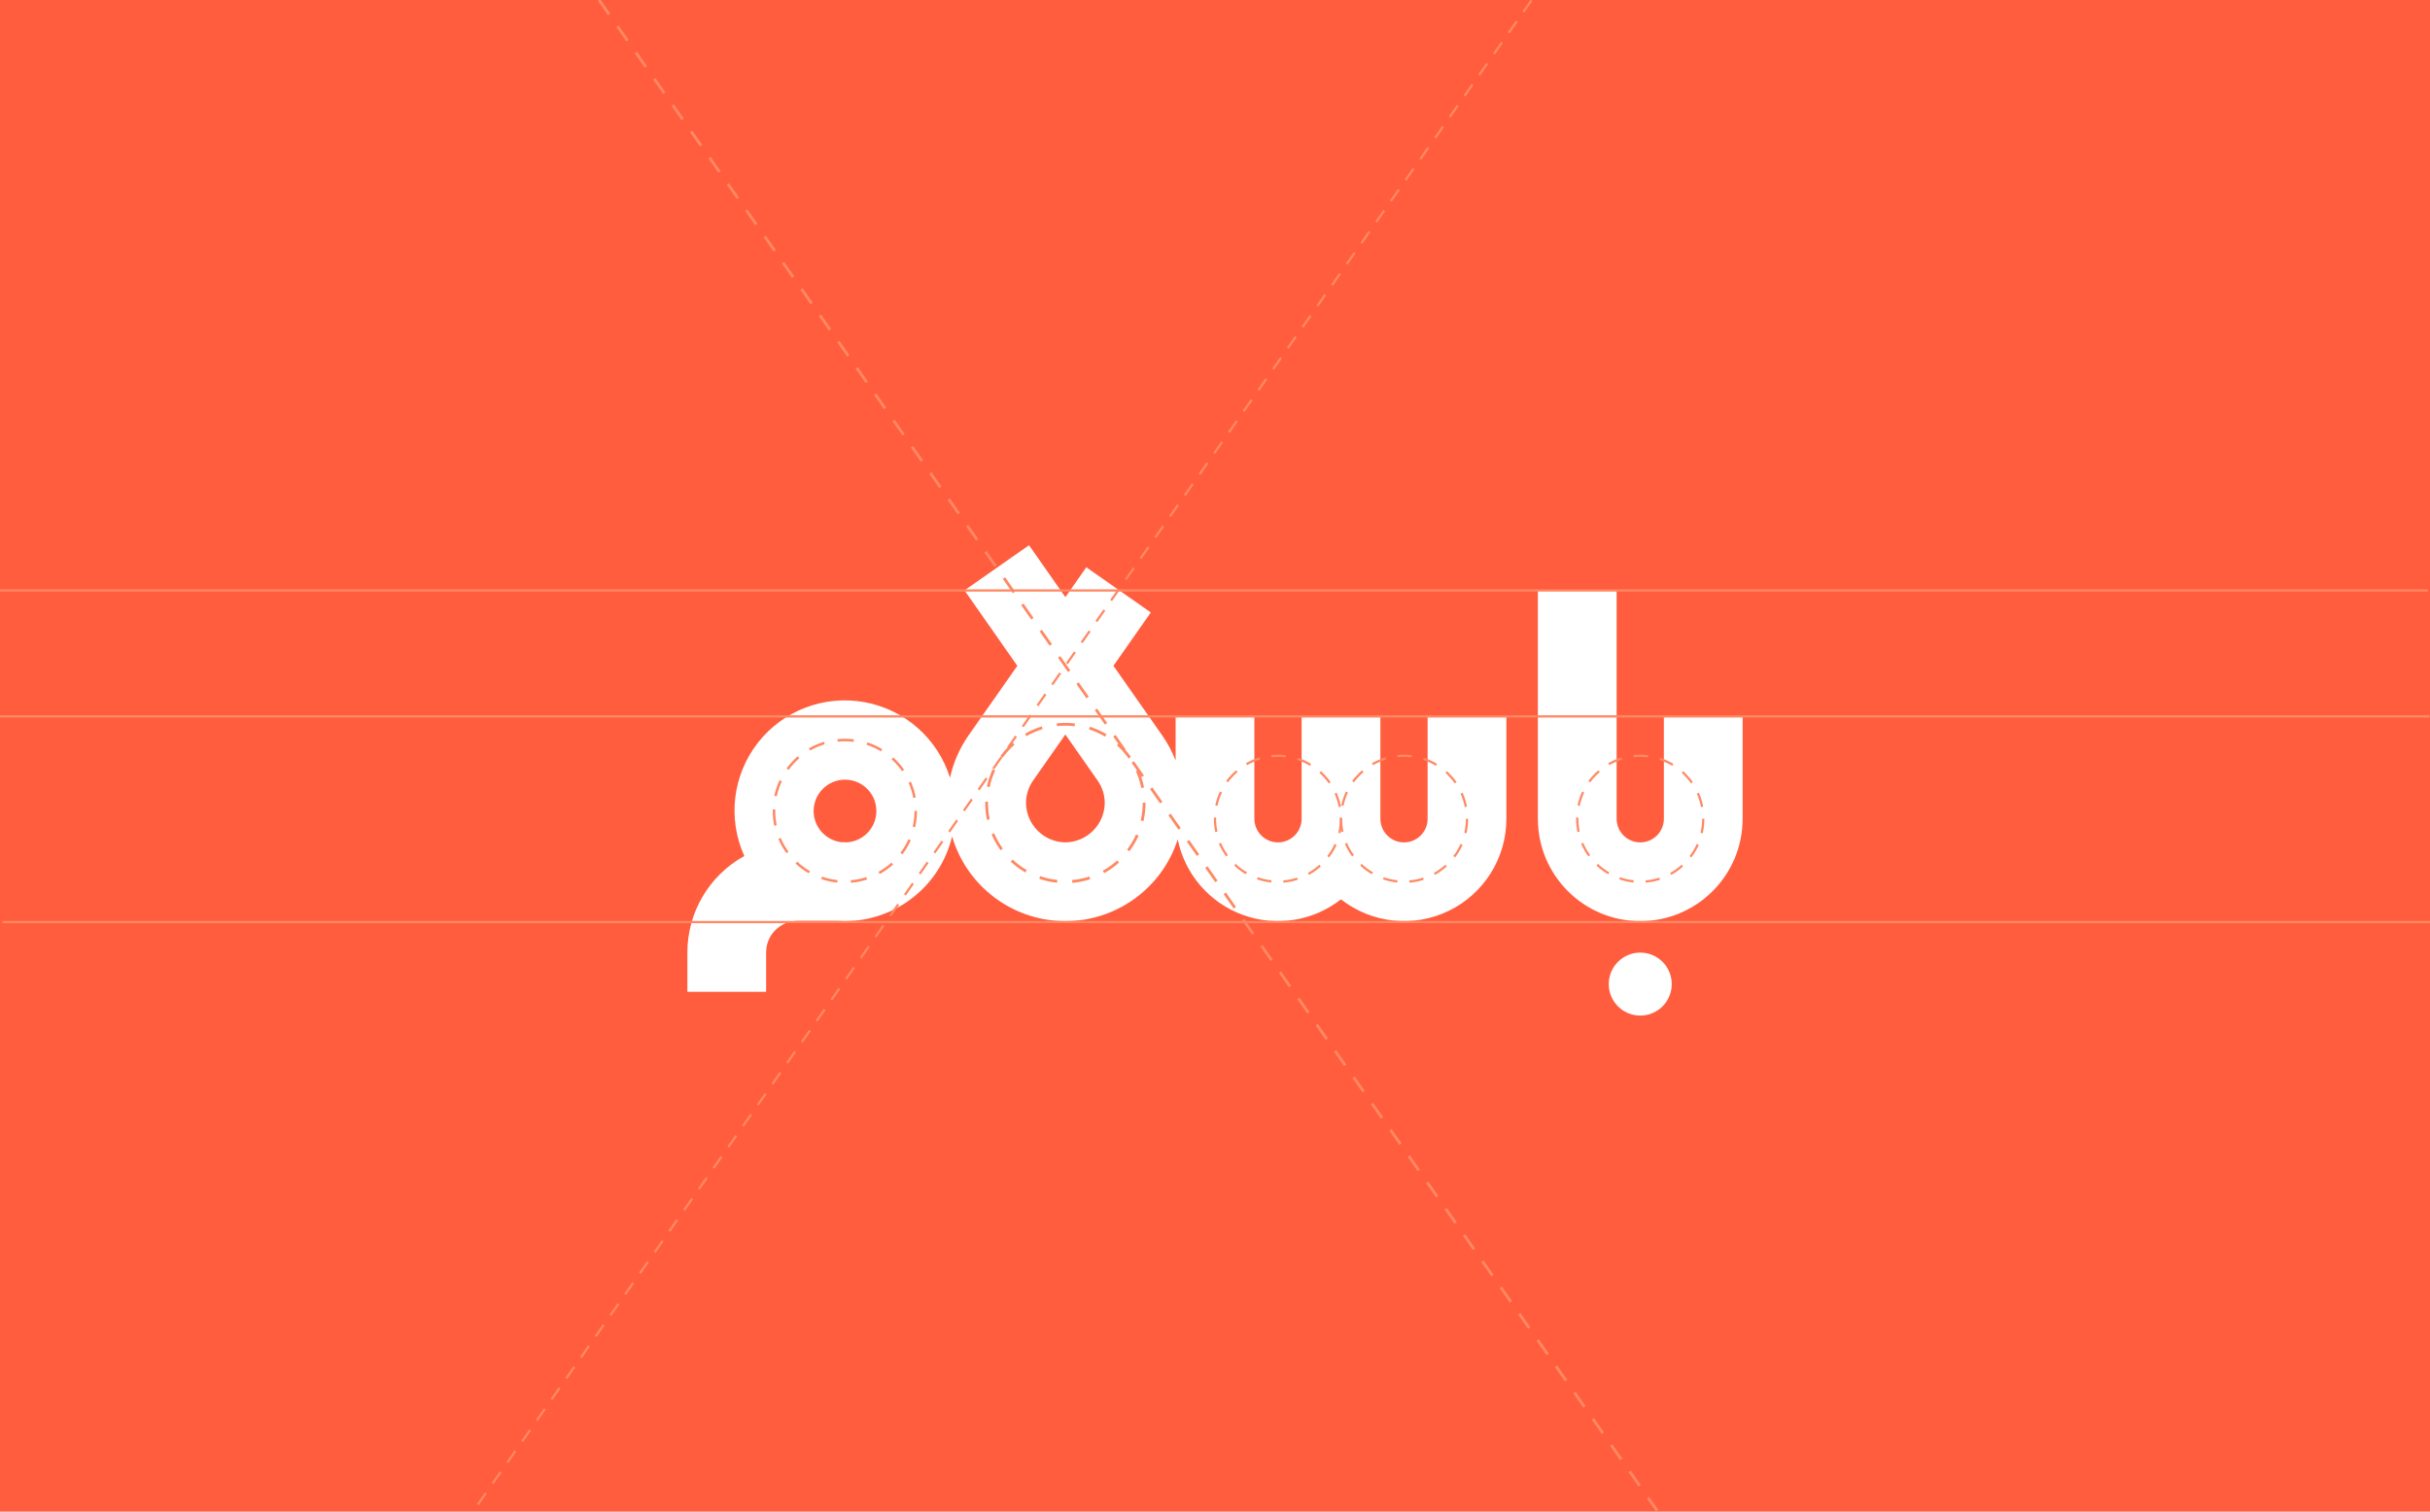
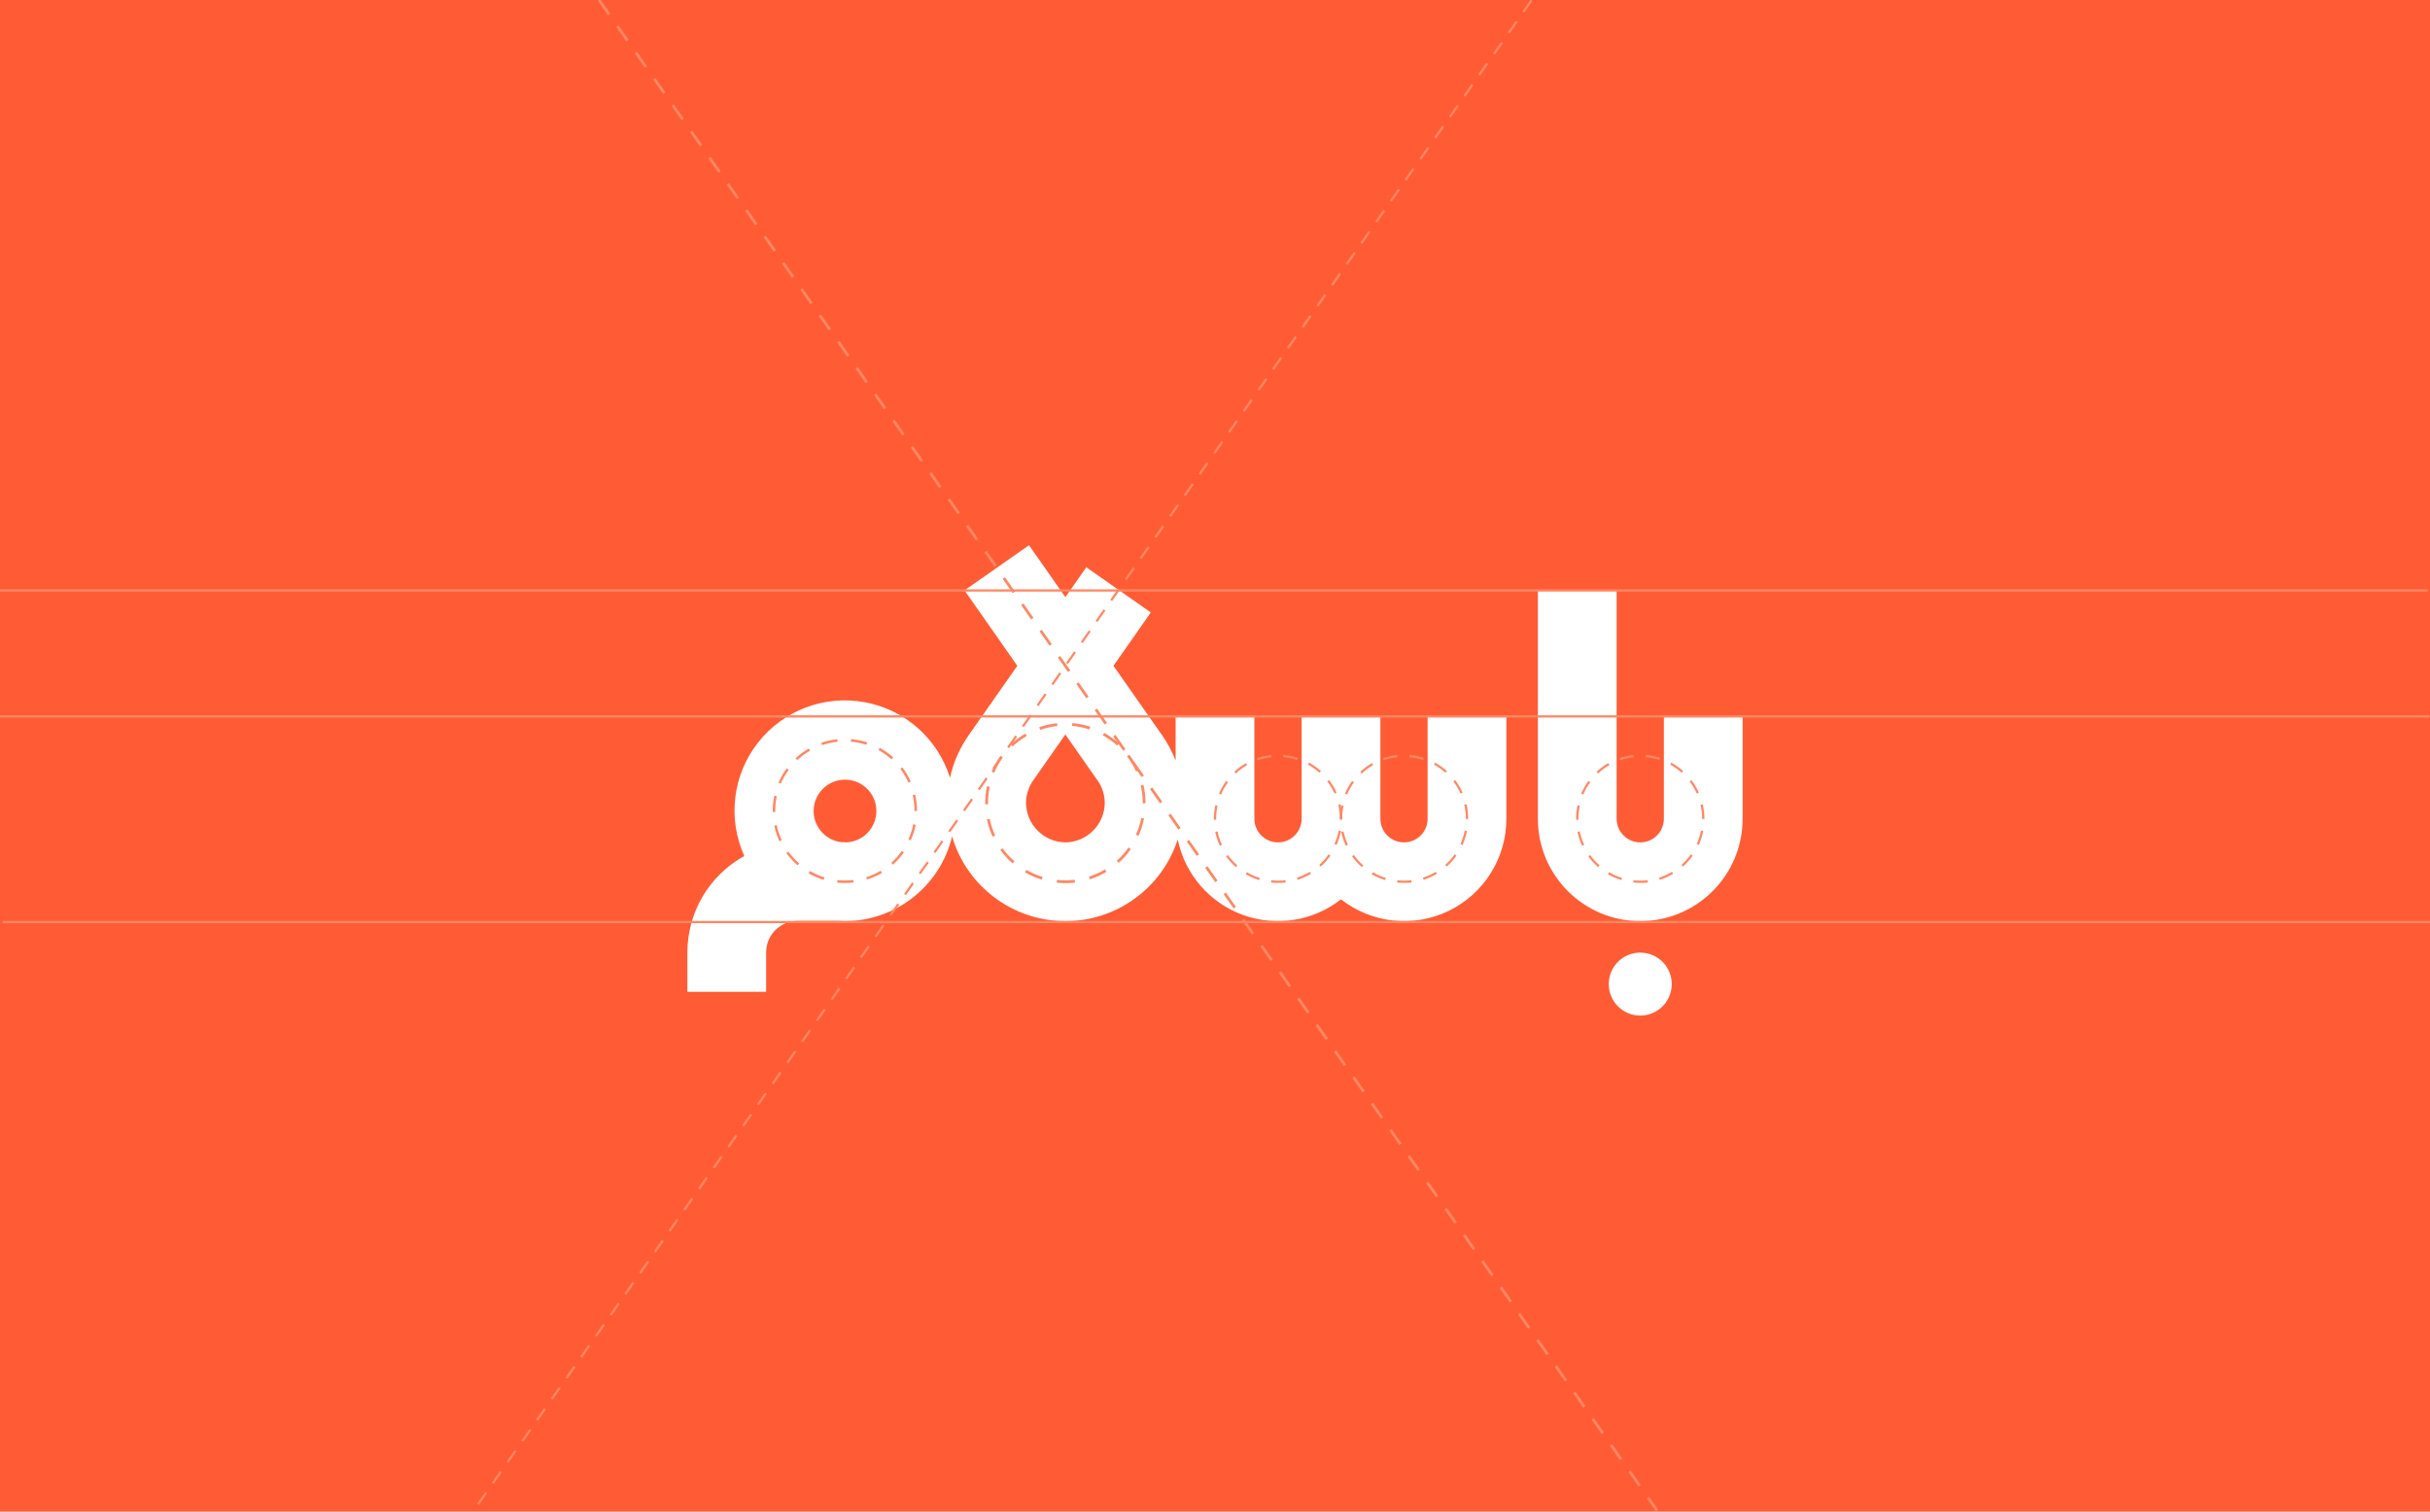
<svg xmlns="http://www.w3.org/2000/svg" viewBox="0 0 1080 672">
  <defs>
-     <style>.cls-1{fill:#ff5d3e;}.cls-2{fill:#fff;}.cls-3,.cls-4,.cls-5,.cls-6,.cls-7,.cls-8{fill:none;stroke:#ff8863;stroke-miterlimit:10;}.cls-4{stroke-dasharray:6.4 5.33;}.cls-5{stroke-width:1.12px;stroke-dasharray:7.2 6;}.cls-6,.cls-7{stroke-width:1.25px;}.cls-6{stroke-dasharray:7.99 6.66;}.cls-7{stroke-dasharray:7.78 6.48;}.cls-8{stroke-dasharray:6.22 5.19;}</style>
+     <style>.cls-1{fill:#ff5c35;}.cls-2{fill:#fff;}.cls-3{fill:#ff8863;}</style>
  </defs>
  <g id="Layer_3" data-name="Layer 3">
    <rect class="cls-1" width="1080" height="672" />
    <circle class="cls-2" cx="729" cy="437.5" r="14" />
    <path class="cls-2" d="M739.5,318.5V364a10.5,10.5,0,0,1-21,0V262.5h-35V364a45.5,45.5,0,0,0,91,0V318.5Z" />
    <path class="cls-2" d="M634.5,364a10.5,10.5,0,0,1-21,0V318.5h-35V364a10.5,10.5,0,0,1-21,0V318.5h-35v19.64a52.7,52.7,0,0,0-6-11.25h0L494.86,296l16.61-23.72L482.8,252.19l-9.3,13.28-16.16-23.08-28.67,20.07L452.14,296l-21.65,30.91h0a52.32,52.32,0,0,0-8.27,18.84,49,49,0,1,0-91.42,34.8,49,49,0,0,0-25.3,42.87v17.5h35V423.4a14,14,0,0,1,14-14h18c1,.06,2,.1,3,.1a49.08,49.08,0,0,0,47.66-37.64,52.48,52.48,0,0,0,100.27,1.33A45.46,45.46,0,0,0,596,399.82,45.46,45.46,0,0,0,669.5,364V318.5h-35Zm-259,10.5v-.1h-1.61a13.94,13.94,0,1,1,1.61.1Zm98,0A17.73,17.73,0,0,1,456,357a17.43,17.43,0,0,1,3.16-10h0l14.33-20.47L487.83,347h0A17.43,17.43,0,0,1,491,357,17.73,17.73,0,0,1,473.5,374.5Z" />
  </g>
  <g id="Layer_1" data-name="Layer 1">
-     <line class="cls-3" x1="1079.01" y1="262.5" x2="-0.99" y2="262.5" />
-     <line class="cls-3" x1="1079.75" y1="318.5" x2="-0.25" y2="318.5" />
-     <line class="cls-3" x1="1081.1" y1="409.92" x2="1.1" y2="409.92" />
-     <circle class="cls-4" cx="729" cy="364" r="28" />
-     <circle class="cls-4" cx="624" cy="364" r="28" />
-     <circle class="cls-4" cx="568" cy="364" r="28" />
-     <circle class="cls-5" cx="375.5" cy="360.5" r="31.5" />
-     <circle class="cls-6" cx="473.5" cy="357" r="35" />
-     <line class="cls-7" x1="266.25" x2="736.49" y2="671.56" />
-     <line class="cls-8" x1="680.64" y1="0.16" x2="210.51" y2="671.56" />
+     <rect class="cls-3" x="-0.99" y="262" width="1080" height="1" />
+     <rect class="cls-3" x="-0.25" y="318" width="1080" height="1" />
+     <rect class="cls-3" x="1.1" y="409.42" width="1080" height="1" />
+     <path class="cls-3" d="M729,392.5c-1,0-2-.06-3.06-.16l.1-1a28,28,0,0,0,6.27,0l.12,1A28,28,0,0,1,729,392.5Zm-8.37-1.25a28.34,28.34,0,0,1-6-2.6l.51-.87a26.88,26.88,0,0,0,5.74,2.51Zm17.09-.11-.31-.95a27.2,27.2,0,0,0,5.71-2.59l.52.86A28.39,28.39,0,0,1,737.72,391.14Zm-27.44-5.65a29.25,29.25,0,0,1-4.38-4.79l.81-.59a28.13,28.13,0,0,0,4.23,4.63Zm37.72-.24-.67-.75a28.1,28.1,0,0,0,4.17-4.68l.81.58A28.78,28.78,0,0,1,748,385.25ZM703.16,376a28.5,28.5,0,0,1-2.06-6.17l1-.2a27.72,27.72,0,0,0,2,5.95Zm51.84-.34-.91-.41a27.3,27.3,0,0,0,1.9-6l1,.19A28.6,28.6,0,0,1,755,375.69Zm-54.5-11.21V364a28.44,28.44,0,0,1,.63-6l1,.21a27.11,27.11,0,0,0-.61,5.77v.47Zm57-.36h-1V364a27.69,27.69,0,0,0-.71-6.23l1-.22a29,29,0,0,1,.73,6.45Zm-53.82-10.87-.92-.39a28.39,28.39,0,0,1,3.21-5.65l.8.59A27.92,27.92,0,0,0,703.68,353.25Zm50.45-.43a27.2,27.2,0,0,0-3.19-5.4l.8-.6a28.87,28.87,0,0,1,3.31,5.59Zm-43.89-8.93-.68-.73a29.05,29.05,0,0,1,5.22-3.87l.5.87A27.85,27.85,0,0,0,710.24,343.89Zm37.17-.32a27.35,27.35,0,0,0-5.1-3.64l.49-.87a28.36,28.36,0,0,1,5.28,3.77ZM720,338l-.32-.94a28.08,28.08,0,0,1,6.34-1.4l.11,1A27.86,27.86,0,0,0,720,338Zm17.49-.15a27.76,27.76,0,0,0-6.14-1.24l.09-1a28.72,28.72,0,0,1,6.36,1.29Z" />
+     <path class="cls-3" d="M624,392.5c-1,0-2-.06-3.06-.16l.1-1a28,28,0,0,0,6.27,0l.12,1A28,28,0,0,1,624,392.5Zm-8.37-1.25a28.34,28.34,0,0,1-6-2.6l.51-.87a26.88,26.88,0,0,0,5.74,2.51Zm17.09-.11-.31-.95a27.2,27.2,0,0,0,5.71-2.59l.52.86A28.39,28.39,0,0,1,632.72,391.14Zm-27.44-5.65a29.25,29.25,0,0,1-4.38-4.79l.81-.59a28.13,28.13,0,0,0,4.23,4.63Zm37.72-.24-.67-.75a28.1,28.1,0,0,0,4.17-4.68l.81.58A28.78,28.78,0,0,1,643,385.25ZM598.16,376a28.5,28.5,0,0,1-2.06-6.17l1-.2a27.72,27.72,0,0,0,2,5.95Zm51.84-.34-.91-.41a27.3,27.3,0,0,0,1.9-6l1,.19A28.6,28.6,0,0,1,650,375.69Zm-54.5-11.21V364a28.44,28.44,0,0,1,.63-6l1,.21a27.11,27.11,0,0,0-.61,5.77v.47Zm57-.37h-1V364a27.69,27.69,0,0,0-.71-6.23l1-.22a29,29,0,0,1,.73,6.45Zm-53.82-10.86-.92-.39a28.39,28.39,0,0,1,3.21-5.65l.8.59A27.92,27.92,0,0,0,598.68,353.25Zm50.45-.43a27.2,27.2,0,0,0-3.19-5.4l.8-.6a28.87,28.87,0,0,1,3.31,5.59Zm-43.89-8.93-.68-.73a29.05,29.05,0,0,1,5.22-3.87l.5.87A27.85,27.85,0,0,0,605.24,343.89Zm37.17-.32a27.35,27.35,0,0,0-5.1-3.64l.49-.87a28.36,28.36,0,0,1,5.28,3.77ZM615,338l-.32-.94a28.08,28.08,0,0,1,6.34-1.4l.11,1A27.86,27.86,0,0,0,615,338Zm17.49-.15a27.76,27.76,0,0,0-6.14-1.24l.09-1a28.72,28.72,0,0,1,6.36,1.29Z" />
+     <path class="cls-3" d="M568,392.5c-1,0-2-.06-3.06-.16l.1-1a28,28,0,0,0,6.27,0l.12,1A28,28,0,0,1,568,392.5Zm-8.37-1.25a28.34,28.34,0,0,1-6-2.6l.51-.87a26.88,26.88,0,0,0,5.74,2.51Zm17.09-.11-.31-.95a27.2,27.2,0,0,0,5.71-2.59l.52.86A28.39,28.39,0,0,1,576.72,391.14Zm-27.44-5.65a29.25,29.25,0,0,1-4.38-4.79l.81-.59a28.13,28.13,0,0,0,4.23,4.63Zm37.72-.24-.67-.75a28.1,28.1,0,0,0,4.17-4.68l.81.58A28.78,28.78,0,0,1,587,385.25ZM542.16,376a28.5,28.5,0,0,1-2.06-6.17l1-.2a27.72,27.72,0,0,0,2,5.95Zm51.84-.34-.91-.41a27.3,27.3,0,0,0,1.9-6l1,.19A28.6,28.6,0,0,1,594,375.69Zm-54.5-11.21V364a28.44,28.44,0,0,1,.63-6l1,.21a27.11,27.11,0,0,0-.61,5.77v.47Zm57-.37h-1V364a27.69,27.69,0,0,0-.71-6.23l1-.22a29,29,0,0,1,.73,6.45Zm-53.82-10.86-.92-.39a28.39,28.39,0,0,1,3.21-5.65l.8.59A27.92,27.92,0,0,0,542.68,353.25Zm50.45-.43a27.2,27.2,0,0,0-3.19-5.4l.8-.6a28.87,28.87,0,0,1,3.31,5.59Zm-43.89-8.93-.68-.73a29.05,29.05,0,0,1,5.22-3.87l.5.87A27.85,27.85,0,0,0,549.24,343.89Zm37.17-.32a27.35,27.35,0,0,0-5.1-3.64l.49-.87a28.36,28.36,0,0,1,5.28,3.77ZM559,338l-.32-.94a28.08,28.08,0,0,1,6.34-1.4l.11,1A27.86,27.86,0,0,0,559,338Zm17.49-.15a27.76,27.76,0,0,0-6.14-1.24l.09-1a28.72,28.72,0,0,1,6.36,1.29Z" />
+     <path class="cls-3" d="M375.5,392.56a33.08,33.08,0,0,1-3.45-.18l.12-1.12a31.36,31.36,0,0,0,7.05-.05l.14,1.12A33.05,33.05,0,0,1,375.5,392.56Zm-9.41-1.4a32.2,32.2,0,0,1-6.7-2.93l.57-1a31.17,31.17,0,0,0,6.46,2.82Zm19.22-.13L385,390a30.93,30.93,0,0,0,6.42-2.91l.58,1A32.17,32.17,0,0,1,385.31,391Zm-30.87-6.35a32.37,32.37,0,0,1-4.93-5.4l.91-.66a31,31,0,0,0,4.76,5.21Zm42.43-.28-.75-.84a31.25,31.25,0,0,0,4.69-5.26l.92.64A32.35,32.35,0,0,1,396.87,384.4ZM346.42,374a32,32,0,0,1-2.3-6.93l1.1-.23a31.09,31.09,0,0,0,2.22,6.69Zm58.33-.38-1-.46a30.33,30.33,0,0,0,2.14-6.71l1.1.21A31.34,31.34,0,0,1,404.75,373.65ZM343.44,361v-.54a32.92,32.92,0,0,1,.7-6.73l1.1.24a31.29,31.29,0,0,0-.68,6.49V361Zm64.12-.41h-1.12v-.13a31.08,31.08,0,0,0-.8-7l1.1-.25a32.72,32.72,0,0,1,.82,7.26ZM347,348.4l-1-.44a31.9,31.9,0,0,1,3.61-6.35l.91.67A30.86,30.86,0,0,0,347,348.4Zm56.75-.48a30.64,30.64,0,0,0-3.58-6.07l.89-.68a31.94,31.94,0,0,1,3.72,6.29Zm-49.37-10-.77-.83a32.28,32.28,0,0,1,5.87-4.34l.56,1A31.34,31.34,0,0,0,354.4,337.88Zm41.81-.36a31.18,31.18,0,0,0-5.73-4.1l.54-1a32.67,32.67,0,0,1,6,4.24Zm-30.8-6.28-.36-1.06a32.06,32.06,0,0,1,7.14-1.57l.11,1.11A31.77,31.77,0,0,0,365.41,331.24Zm19.68-.16a30.71,30.71,0,0,0-6.91-1.4l.1-1.13a31.84,31.84,0,0,1,7.16,1.46Z" />
+     <path class="cls-3" d="M473.5,392.62a34.84,34.84,0,0,1-3.83-.2l.13-1.24a35.43,35.43,0,0,0,7.84-.05l.15,1.24A36.18,36.18,0,0,1,473.5,392.62ZM463,391.06a35.65,35.65,0,0,1-7.44-3.25l.63-1.08a34.23,34.23,0,0,0,7.18,3.14Zm21.36-.13-.38-1.19a34,34,0,0,0,7.13-3.24l.65,1.07A35.49,35.49,0,0,1,484.4,390.93Zm-34.3-7.07a35.75,35.75,0,0,1-5.47-6l1-.73a34.47,34.47,0,0,0,5.28,5.78Zm47.15-.3-.84-.93a35,35,0,0,0,5.21-5.86l1,.72A35.76,35.76,0,0,1,497.25,383.56ZM441.19,372a35.89,35.89,0,0,1-2.56-7.7l1.22-.26a34.41,34.41,0,0,0,2.48,7.44Zm64.81-.41-1.14-.52a34.11,34.11,0,0,0,2.37-7.46l1.23.24A35.76,35.76,0,0,1,506,371.62Zm-68.12-14V357a35.38,35.38,0,0,1,.78-7.48l1.22.27a34.75,34.75,0,0,0-.76,7.21v.58Zm71.24-.46h-1.25V357a34.32,34.32,0,0,0-.89-7.78l1.22-.29a35.79,35.79,0,0,1,.91,8.07Zm-67.27-13.58-1.15-.49a36,36,0,0,1,4-7.06l1,.74A34.25,34.25,0,0,0,441.85,343.56Zm63.07-.54a35,35,0,0,0-4-6.74l1-.76a35.7,35.7,0,0,1,4.13,7Zm-54.87-11.16-.85-.91a35.47,35.47,0,0,1,6.53-4.83l.62,1.08A34.92,34.92,0,0,0,450.05,331.86Zm46.46-.4a34.84,34.84,0,0,0-6.37-4.55l.61-1.09a35.6,35.6,0,0,1,6.6,4.72Zm-34.22-7-.4-1.18a35.67,35.67,0,0,1,7.93-1.75l.12,1.25A34,34,0,0,0,462.29,324.49Zm21.86-.18a34.47,34.47,0,0,0-7.67-1.56l.1-1.24a35.26,35.26,0,0,1,8,1.61Z" />
+     <path class="cls-3" d="M736,671.92l-4.05-5.77,1-.72,4,5.77Zm-7.77-11.08-4.46-6.37,1-.72,4.46,6.37ZM720,649.16l-4.46-6.38,1-.71,4.46,6.37Zm-8.17-11.68-4.47-6.38,1-.71,4.46,6.37Zm-8.18-11.68-4.46-6.38,1-.71,4.46,6.37Zm-8.18-11.69L691,607.74l1-.71,4.46,6.37Zm-8.18-11.68-4.46-6.37,1-.71,4.46,6.37Zm-8.18-11.68-4.46-6.37,1-.71,4.46,6.37ZM671,579.07l-4.46-6.37,1-.71,4.47,6.37Zm-8.18-11.68L658.32,561l1-.72,4.46,6.38Zm-8.18-11.68-4.46-6.37,1-.72,4.46,6.38ZM646.43,544,642,537.66l1-.72,4.46,6.37Zm-8.18-11.68L633.79,526l1-.72,4.46,6.37Zm-8.18-11.68-4.46-6.37,1-.72,4.46,6.37ZM621.89,509l-4.46-6.37,1-.72,4.46,6.37Zm-8.18-11.68-4.46-6.37,1-.72,4.46,6.37Zm-8.18-11.68-4.46-6.37,1-.72,4.47,6.37ZM597.35,474l-4.46-6.37,1-.72,4.46,6.37Zm-8.18-11.68-4.46-6.37,1-.72,4.46,6.37ZM581,450.59l-4.47-6.37,1-.72,4.46,6.37Zm-8.18-11.68-4.46-6.37,1-.72,4.46,6.37Zm-8.18-11.68-4.46-6.37,1-.72,4.46,6.37Zm-8.18-11.68L552,409.18l1-.72,4.46,6.37Zm-8.18-11.68-4.46-6.37,1-.72,4.46,6.37Zm-8.18-11.68-4.46-6.38,1-.71,4.47,6.37Zm-8.18-11.68-4.46-6.38,1-.71,4.46,6.37Zm-8.18-11.69-4.46-6.37,1-.71,4.46,6.37Zm-8.17-11.68-4.47-6.37,1-.71,4.46,6.37Zm-8.18-11.68-4.46-6.37,1-.71,4.46,6.37Zm-8.18-11.68-4.46-6.37,1-.71,4.46,6.37ZM491,322.1l-4.46-6.37,1-.72,4.46,6.38Zm-8.18-11.68-4.46-6.37,1-.72,4.46,6.38Zm-8.18-11.68-4.46-6.37,1-.72L475.7,298Zm-8.18-11.68L462,280.69l1-.72,4.46,6.37Zm-8.18-11.68L453.85,269l1-.72,4.46,6.37Zm-8.17-11.68-4.47-6.37,1-.72,4.46,6.37ZM442,252l-4.46-6.37,1-.72L443,251.3Zm-8.18-11.68L429.32,234l1-.72,4.46,6.37Zm-8.18-11.68-4.46-6.37,1-.72,4.46,6.37ZM417.42,217,413,210.61l1-.72,4.46,6.37Zm-8.18-11.68-4.46-6.37,1-.72,4.47,6.37Zm-8.18-11.68-4.46-6.37,1-.72,4.46,6.37Zm-8.18-11.68-4.46-6.37,1-.72,4.46,6.37Zm-8.17-11.68-4.47-6.37,1-.72,4.46,6.37Zm-8.18-11.68-4.46-6.38,1-.71,4.46,6.37Zm-8.18-11.68-4.46-6.38,1-.71,4.46,6.37Zm-8.18-11.69-4.46-6.37,1-.71,4.46,6.37ZM352,123.53l-4.46-6.37,1-.71,4.46,6.37Zm-8.18-11.68-4.46-6.37,1-.71,4.47,6.37Zm-8.18-11.68-4.46-6.37,1-.71,4.46,6.37Zm-8.18-11.68L323,82.12l1-.72,4.46,6.38Zm-8.17-11.68-4.47-6.37,1-.72,4.46,6.38ZM311.1,65.13l-4.46-6.37,1-.72,4.46,6.38Zm-8.18-11.68-4.46-6.37,1-.72,4.46,6.37Zm-8.18-11.68-4.46-6.37,1-.72,4.46,6.37Zm-8.18-11.68-4.46-6.37,1-.72,4.46,6.37Zm-8.18-11.68L273.92,12l1-.72,4.47,6.37ZM270.2,6.73,265.74.36l1-.72L271.23,6Z" />
+     <path class="cls-3" d="M212.92,669l-.82-.57,3.57-5.1.82.58Zm6.54-9.34-.81-.57,3.56-5.1.82.57Zm6.55-9.34-.82-.58,3.57-5.09.82.57Zm6.54-9.35-.82-.57,3.57-5.1.82.57Zm6.54-9.34-.82-.58,3.57-5.09.82.57Zm6.55-9.35-.82-.57,3.57-5.1.82.58Zm6.54-9.34-.82-.58,3.57-5.09.82.57Zm6.54-9.35-.82-.57,3.57-5.1.82.58Zm6.55-9.34-.82-.57,3.57-5.1.81.57Zm6.54-9.34-.82-.58,3.57-5.1.82.58Zm6.54-9.35-.82-.57,3.57-5.1.82.57Zm6.54-9.34-.81-.58,3.56-5.09.82.57Zm6.55-9.35-.82-.57,3.57-5.1.82.57Zm6.54-9.34-.82-.58,3.57-5.09.82.57Zm6.54-9.35-.82-.57,3.57-5.1.82.58Zm6.55-9.34-.82-.57,3.57-5.1.82.57Zm6.54-9.35-.82-.57,3.57-5.1.82.58Zm6.54-9.34-.82-.57,3.57-5.1.82.57Zm6.55-9.34-.82-.58,3.57-5.1.82.58Zm6.54-9.35-.82-.57,3.57-5.1.82.57Zm6.54-9.34-.82-.58,3.57-5.09.82.57Zm6.55-9.35-.82-.57,3.56-5.1.82.58Zm6.54-9.34-.82-.58,3.57-5.09.82.57Zm6.54-9.35-.82-.57,3.57-5.1.82.58Zm6.54-9.34-.81-.57,3.56-5.1.82.57Zm6.55-9.35-.82-.57,3.57-5.1.82.58ZM383,426l-.82-.57,3.57-5.1.82.57Zm6.54-9.34-.82-.58,3.57-5.09.82.57Zm6.55-9.35-.82-.57,3.57-5.1.82.57Zm6.54-9.34-.82-.58,3.57-5.09.82.57Zm6.54-9.35-.82-.57L412,383l.82.58Zm6.55-9.34-.82-.58,3.57-5.09.81.57ZM422.3,370l-.82-.57,3.57-5.1.82.58Zm6.54-9.34-.82-.57,3.57-5.1.82.57Zm6.54-9.34-.81-.58,3.56-5.1.82.58Zm6.55-9.35-.82-.57,3.57-5.1.82.57Zm6.54-9.34-.82-.58,3.57-5.09.82.57Zm6.54-9.35-.82-.57,3.57-5.1.82.57Zm6.55-9.34-.82-.58,3.57-5.09.82.57Zm6.54-9.35-.82-.57,3.57-5.1.82.58Zm6.54-9.34-.82-.57,3.57-5.1.82.57Zm6.55-9.35-.82-.57,3.57-5.1.81.58Zm6.54-9.34-.82-.57,3.57-5.1.82.57Zm6.54-9.34-.82-.58,3.57-5.1.82.58Zm6.54-9.35-.81-.57,3.56-5.1.82.57Zm6.55-9.34-.82-.58,3.57-5.09.82.57Zm6.54-9.35-.82-.57,3.57-5.1.82.58Zm6.54-9.34-.82-.58,3.57-5.09.82.57Zm6.55-9.35-.82-.57,3.57-5.1.82.58Zm6.54-9.34-.82-.57,3.57-5.1.82.57Zm6.54-9.35-.82-.57,3.57-5.1.82.58Zm6.55-9.34-.82-.57,3.57-5.1.81.57Zm6.54-9.34-.82-.58,3.57-5.09.82.57Zm6.54-9.35-.82-.57,3.57-5.1.82.57Zm6.54-9.34-.81-.58,3.56-5.09.82.57Zm6.55-9.35-.82-.57,3.57-5.1.82.58Zm6.54-9.34-.82-.58,3.57-5.09.82.57Zm6.54-9.35-.82-.57,3.57-5.1.82.58Zm6.55-9.34-.82-.57,3.57-5.1.82.57Zm6.54-9.34-.82-.58,3.57-5.1.82.58Zm6.54-9.35-.82-.57,3.57-5.1.82.57ZM612.05,99l-.82-.58,3.57-5.09.81.57Zm6.54-9.35-.82-.57,3.57-5.1.82.58Zm6.54-9.34-.82-.58,3.57-5.09.82.57ZM631.67,71l-.81-.57,3.56-5.1.82.58Zm6.55-9.34L637.4,61l3.57-5.1.82.57Zm6.54-9.35-.82-.57,3.57-5.1.82.58Zm6.54-9.34-.82-.57,3.57-5.1.82.57Zm6.55-9.34L657,33l3.57-5.09.82.57Zm6.54-9.35-.82-.57,3.57-5.1.82.57Zm6.54-9.34-.82-.58,3.57-5.09.82.57Zm6.55-9.35L676.66,5l3.57-5.1.82.58Z" />
  </g>
</svg>
